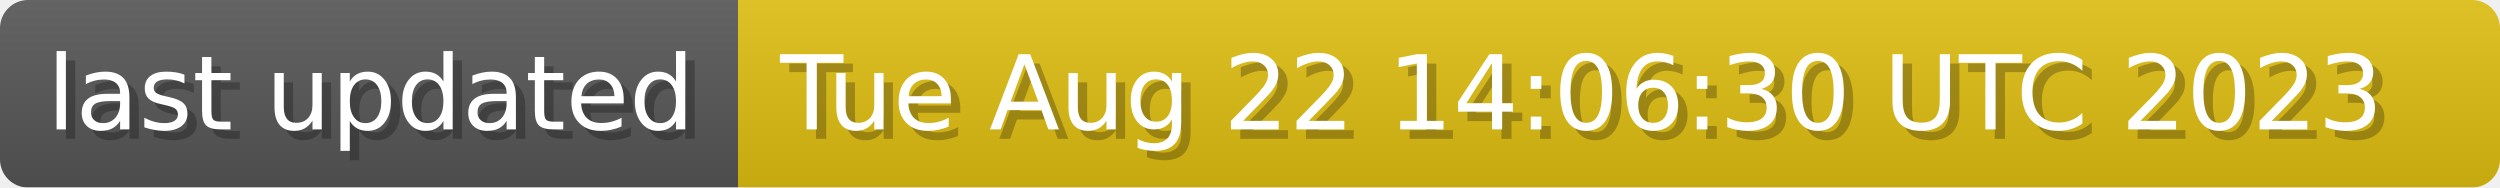
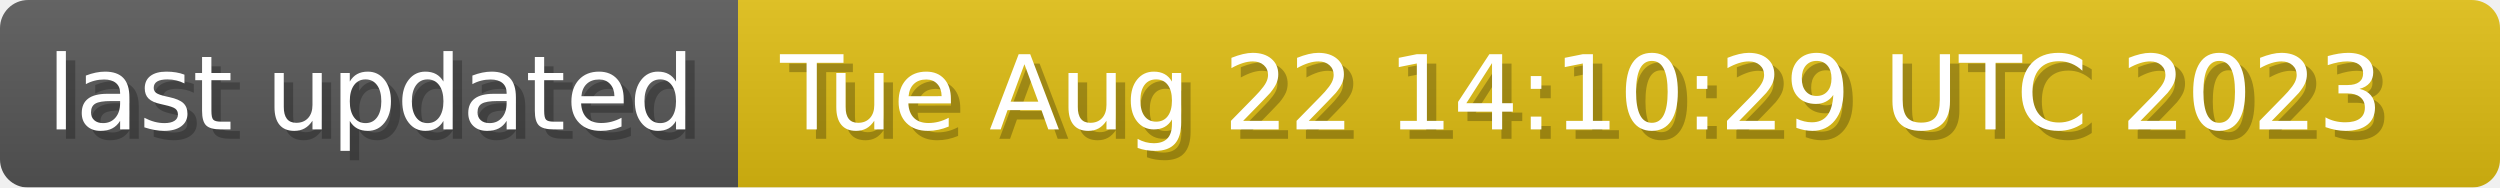
- <svg xmlns="http://www.w3.org/2000/svg" width="266.6" height="20" viewBox="0 0 2666 200" role="img" aria-label="last updated: Tue Aug 22 14:06:30 UTC 2023">
+ <svg xmlns="http://www.w3.org/2000/svg" width="266.6" height="20" viewBox="0 0 2666 200" role="img" aria-label="last updated: Tue Aug 22 14:10:29 UTC 2023">
  <linearGradient id="a" x2="0" y2="100%">
    <stop offset="0" stop-opacity=".1" stop-color="#EEE" />
    <stop offset="1" stop-opacity=".1" />
  </linearGradient>
  <mask id="m">
    <rect width="2666" height="200" rx="30" fill="#FFF" />
  </mask>
  <g mask="url(#m)">
    <rect width="787" height="200" fill="#555" />
    <rect width="1879" height="200" fill="#DB1" x="787" />
    <rect width="2666" height="200" fill="url(#a)" />
  </g>
  <g aria-hidden="true" fill="#fff" text-anchor="start" font-family="Verdana,DejaVu Sans,sans-serif" font-size="110">
    <text x="60" y="148" textLength="687" fill="#000" opacity="0.25">last updated</text>
    <text x="50" y="138" textLength="687">last updated</text>
-     <text x="842" y="148" textLength="1779" fill="#000" opacity="0.25">Tue Aug 22 14:06:30 UTC 2023</text>
-     <text x="832" y="138" textLength="1779">Tue Aug 22 14:06:30 UTC 2023</text>
+     <text x="842" y="148" textLength="1779" fill="#000" opacity="0.25">Tue Aug 22 14:10:29 UTC 2023</text>
+     <text x="832" y="138" textLength="1779">Tue Aug 22 14:10:29 UTC 2023</text>
  </g>
</svg>
